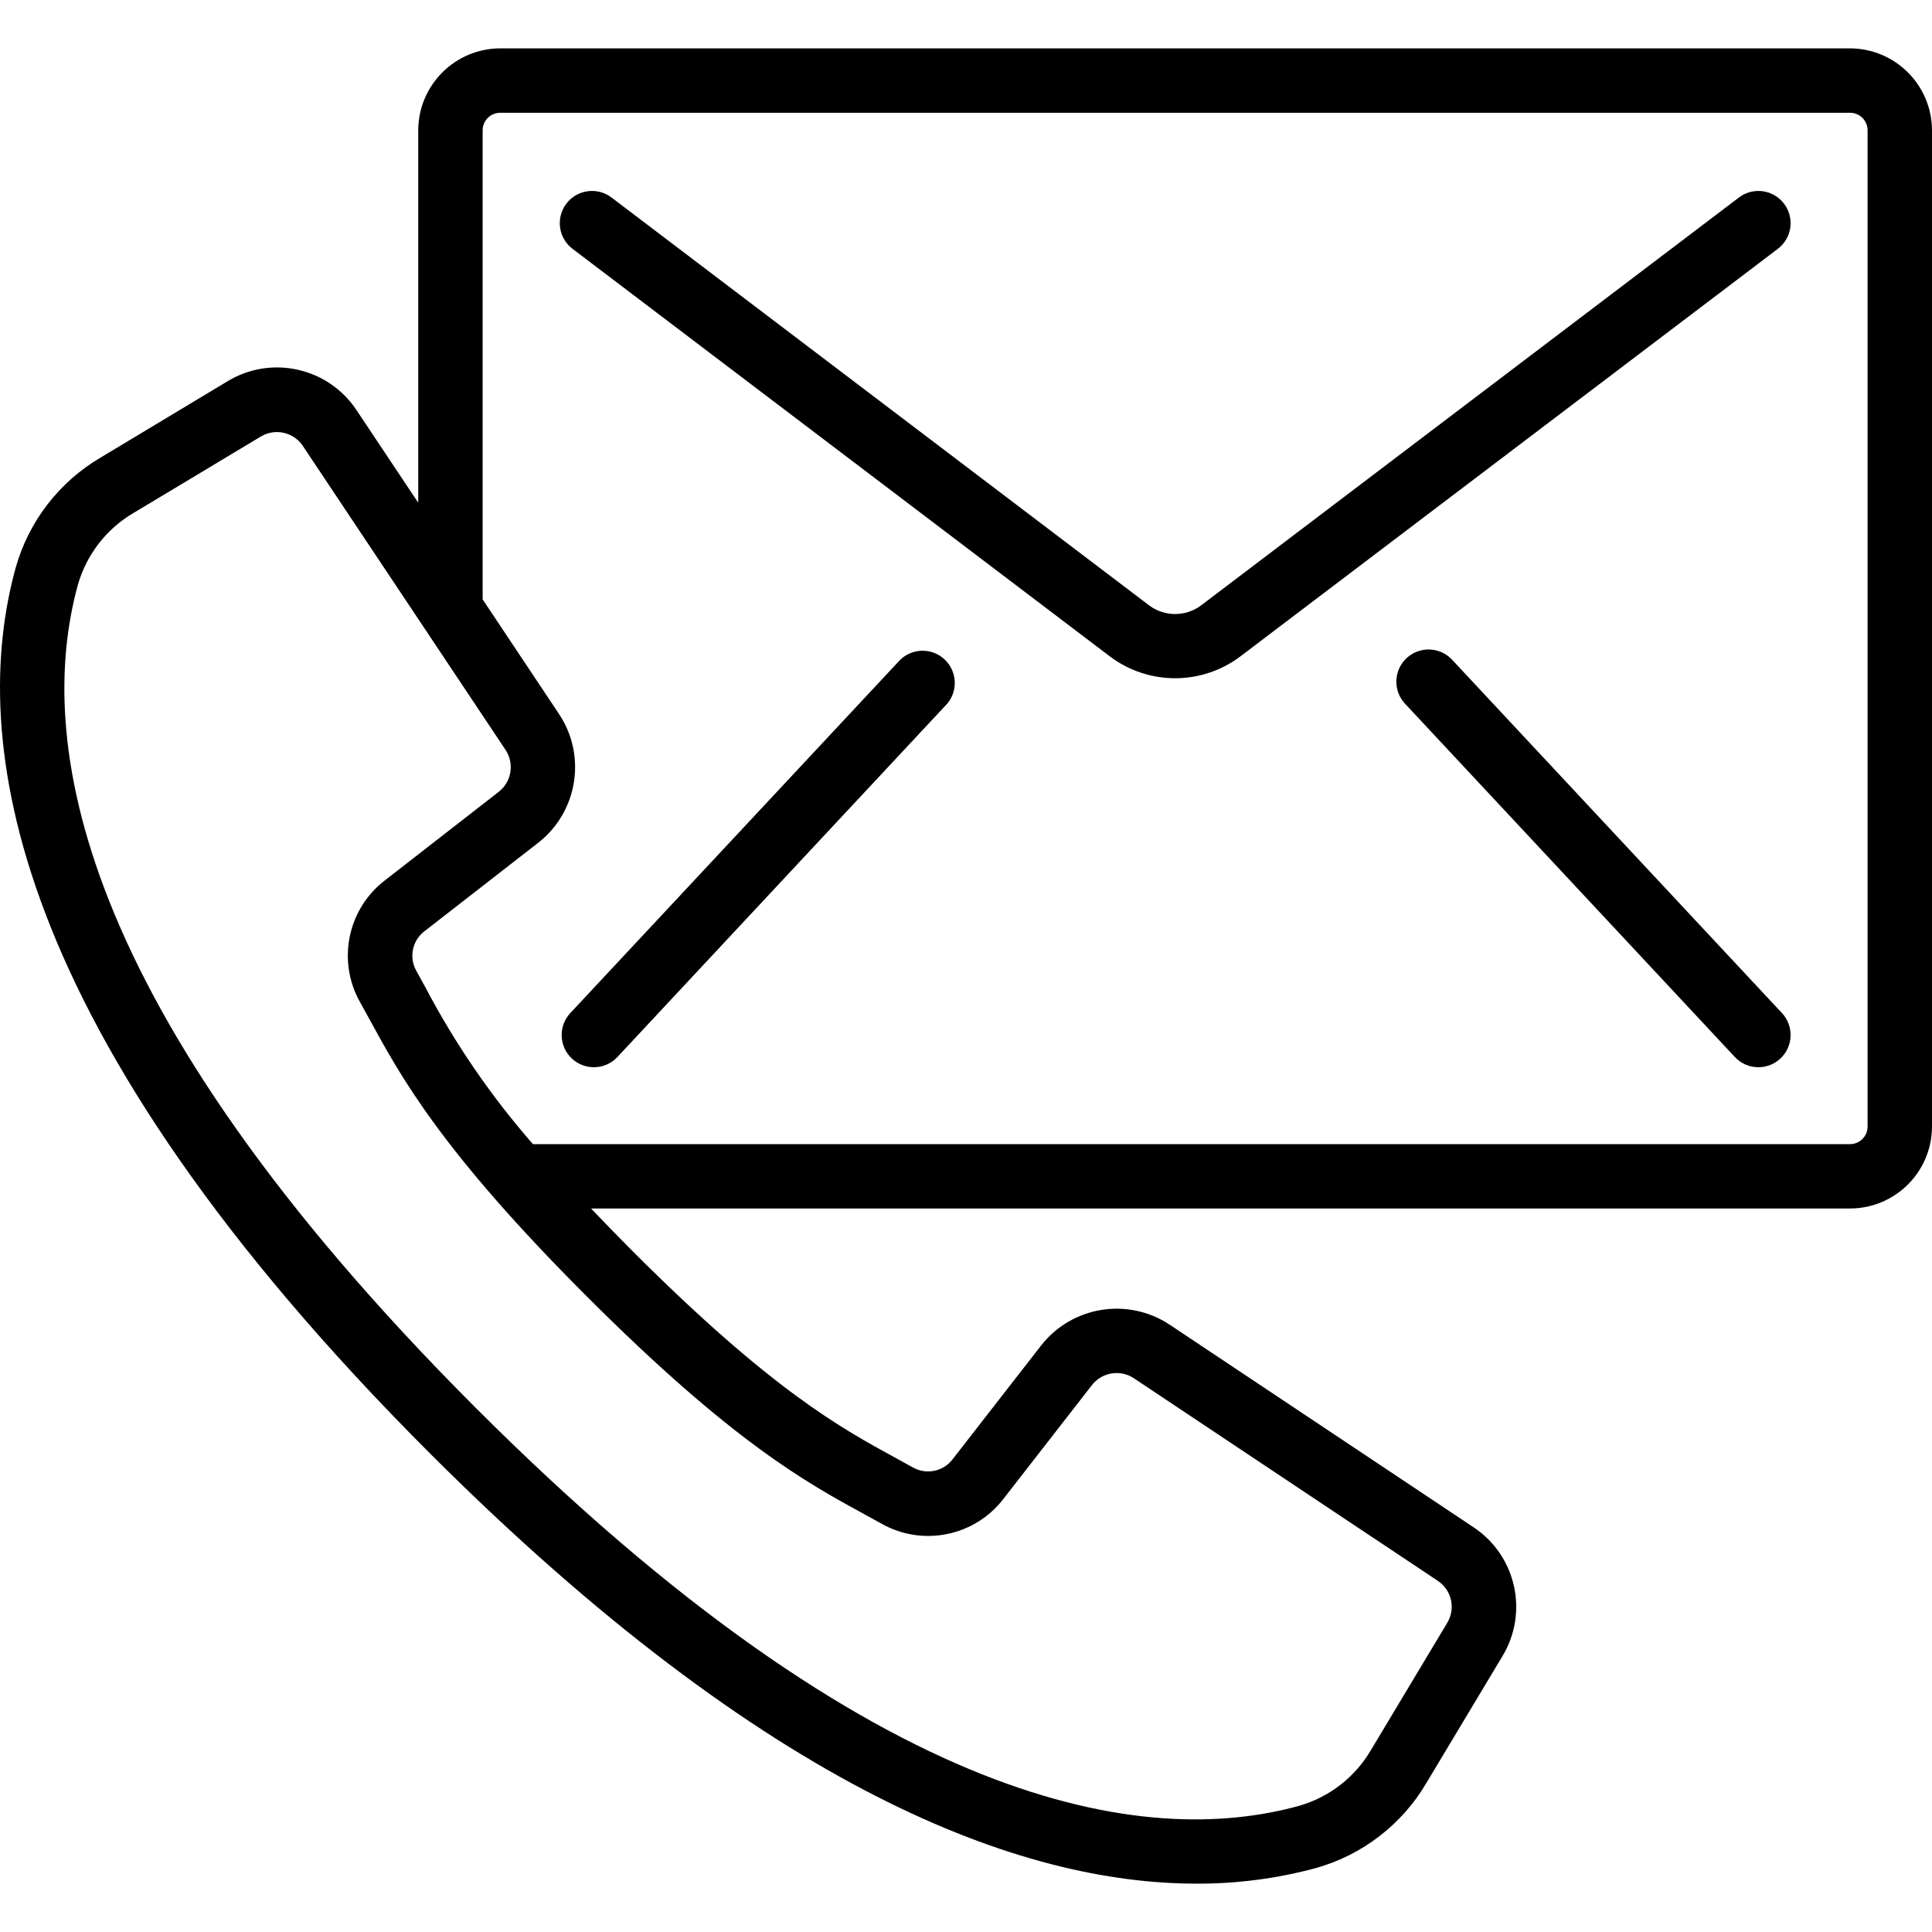
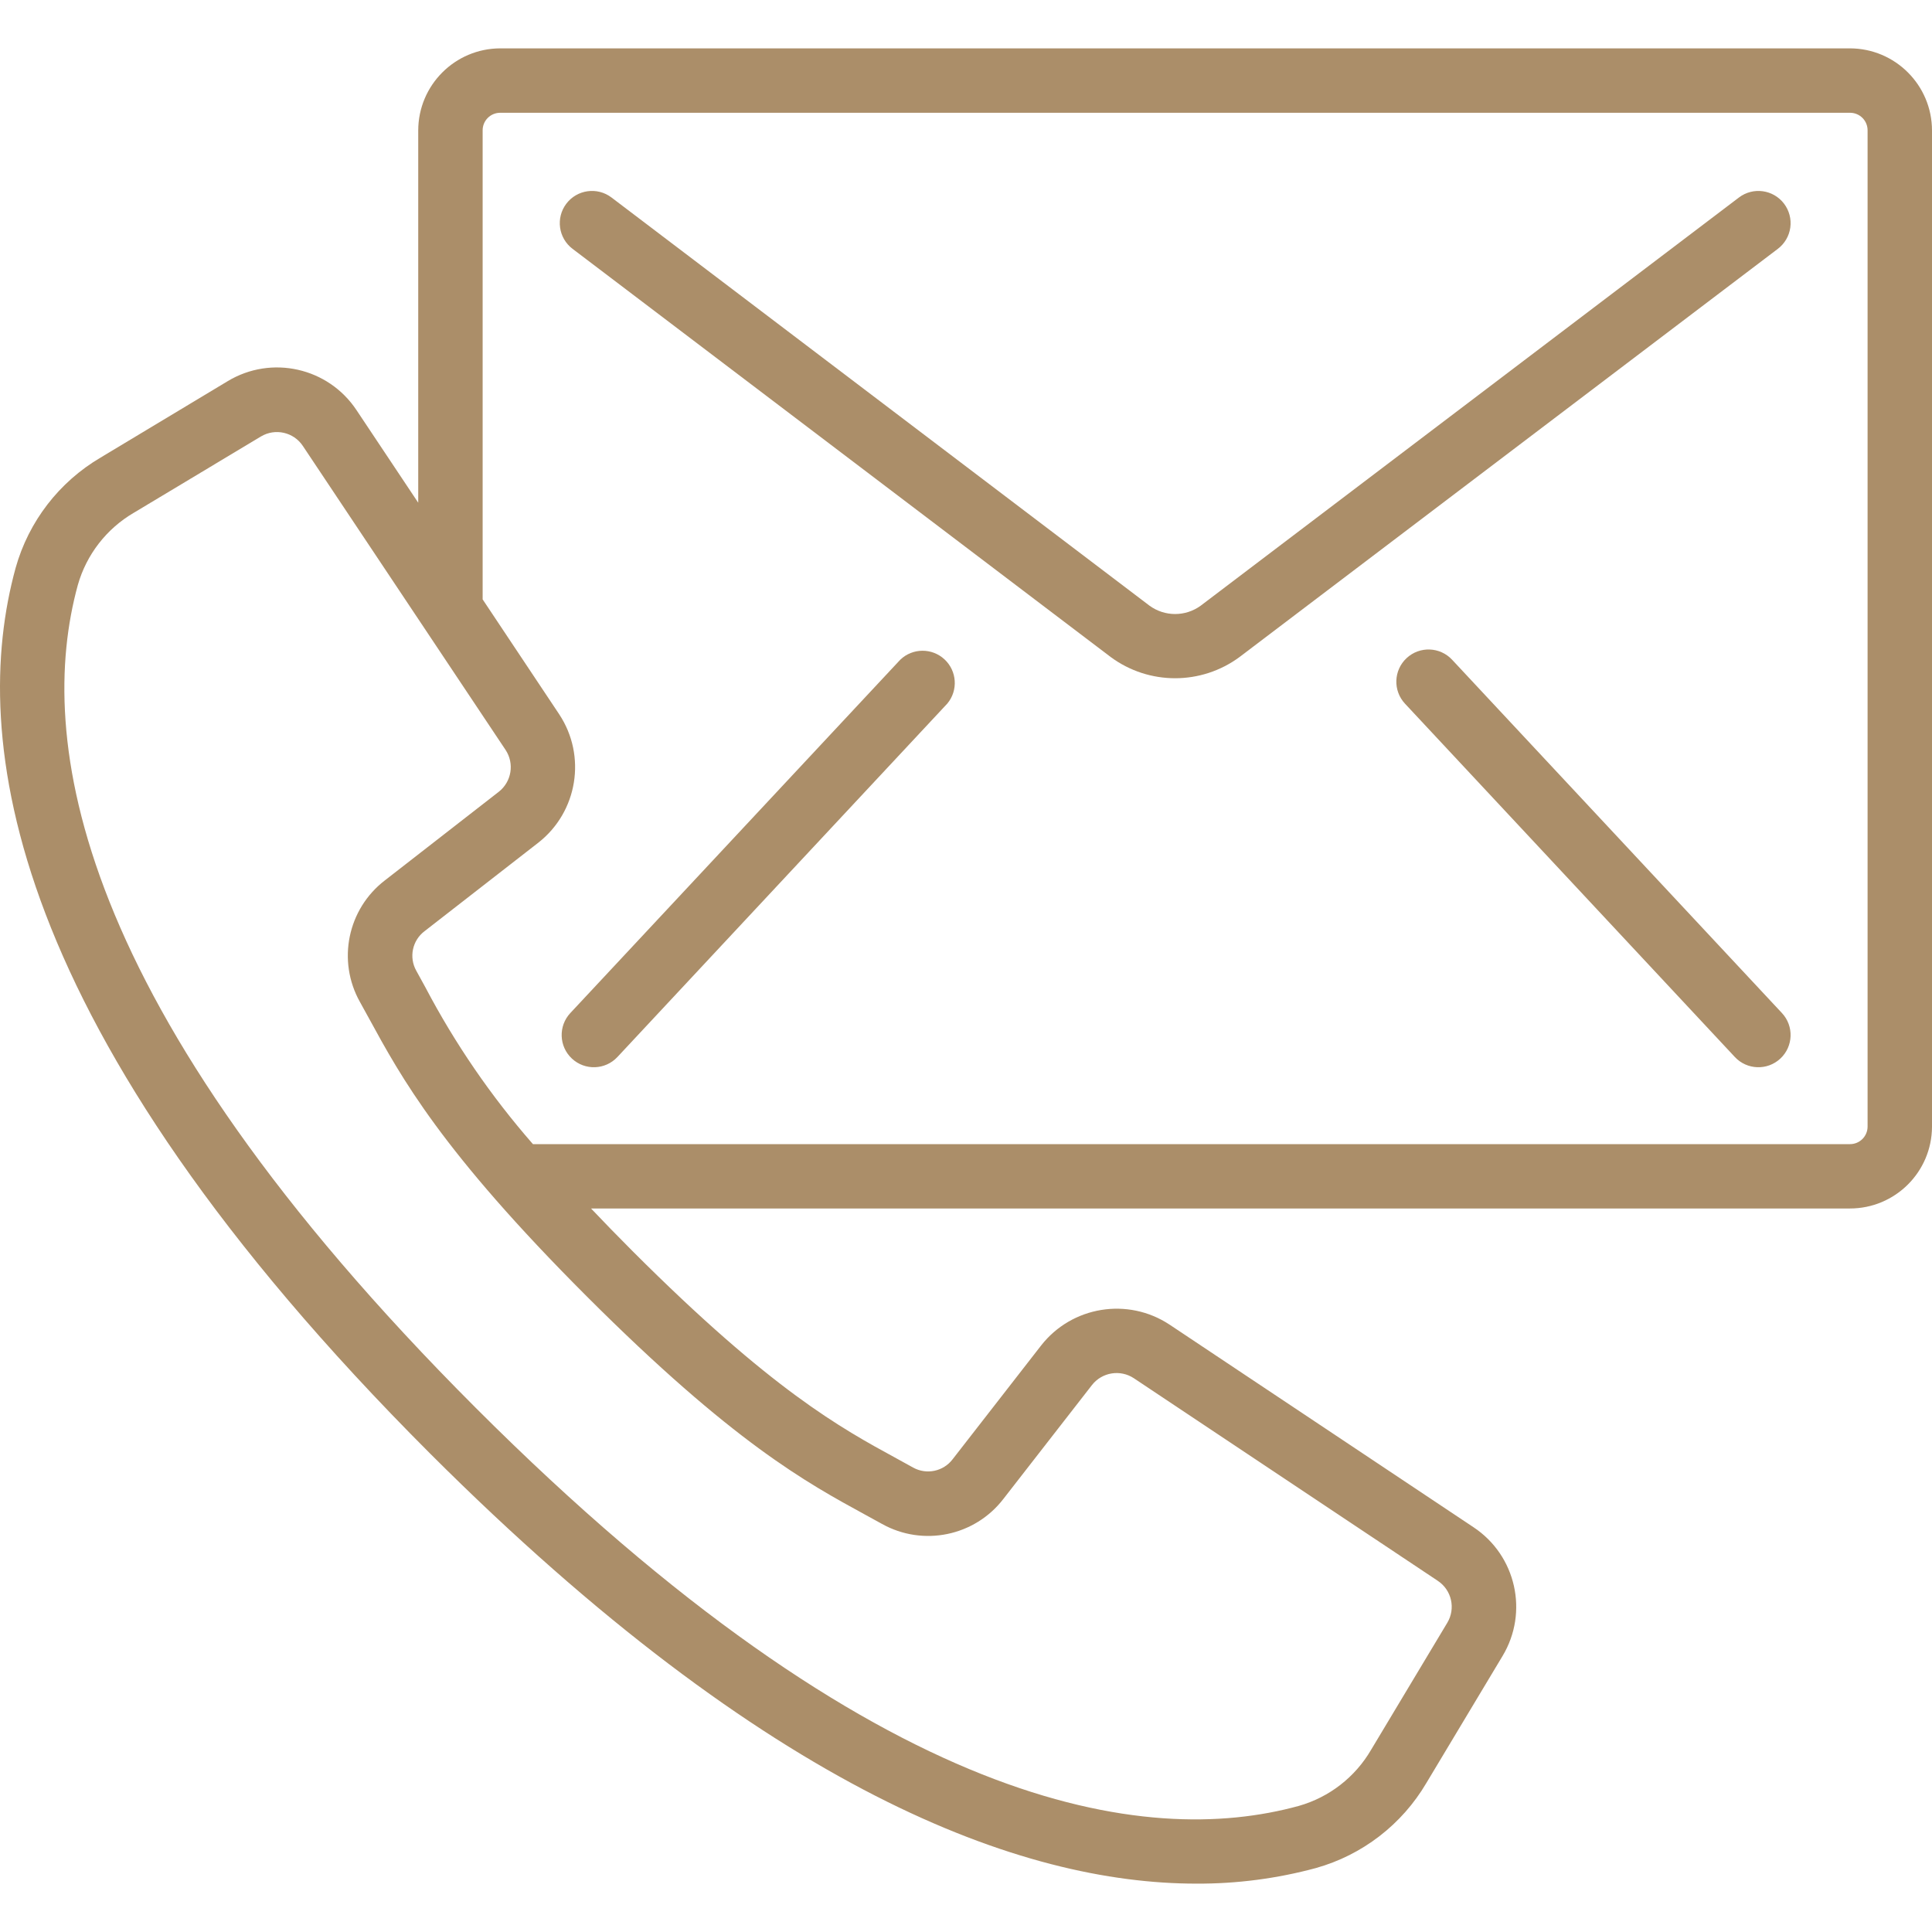
<svg xmlns="http://www.w3.org/2000/svg" version="1.1" id="Capa_1" x="0px" y="0px" viewBox="0 0 511.874 511.874" style="enable-background:new 0 0 511.874 511.874;" xml:space="preserve">
  <g>
    <g>
      <g>
-         <path d="M490.114,12.813H132.568c-12.012,0.014-21.746,9.748-21.76,21.76v98.62l-16.35-24.525     c-7.484-11.289-22.535-14.676-34.133-7.68l-33.638,20.224c-11.016,6.464-19.097,16.946-22.545,29.244     c-12.271,44.681-3.166,121.66,109.824,234.667C203.821,474.885,270.816,499.06,316.99,499.06     c10.69,0.049,21.339-1.34,31.659-4.13c12.293-3.448,22.775-11.518,29.252-22.519l20.198-33.673     c6.968-11.589,3.584-26.609-7.68-34.091l-80.546-53.692c-11.049-7.308-25.859-4.905-34.031,5.521l-23.45,30.148     c-2.451,3.226-6.897,4.166-10.445,2.21l-4.463-2.458c-14.686-8.004-32.964-17.971-69.879-54.886     c-3.994-3.994-7.612-7.731-11.008-11.307h333.517c11.982,0.009,21.713-9.676,21.76-21.658V34.573     C511.86,22.561,502.126,12.827,490.114,12.813z M229.318,401.362l4.335,2.381c10.897,6.093,24.614,3.266,32.213-6.639     l23.45-30.148c2.666-3.396,7.49-4.179,11.093-1.801l80.546,53.692c3.659,2.439,4.759,7.321,2.5,11.093l-20.198,33.673     c-4.218,7.233-11.071,12.553-19.123,14.848c-40.337,11.093-110.933,1.707-218.078-105.446S9.56,195.273,20.627,154.97     c2.293-8.051,7.61-14.903,14.839-19.123l33.673-20.207c3.773-2.254,8.652-1.155,11.093,2.5l53.717,80.546     c2.382,3.602,1.599,8.43-1.801,11.093l-30.157,23.458c-9.903,7.597-12.731,21.311-6.639,32.205l2.389,4.335     c8.533,15.65,19.14,35.123,57.805,73.779C194.212,382.213,213.677,392.828,229.318,401.362z M494.808,298.526     c-0.028,2.567-2.127,4.627-4.693,4.608H141.203c-11.083-12.674-20.64-26.604-28.476-41.506l-2.458-4.48     c-1.96-3.54-1.022-7.982,2.202-10.428l30.157-23.458c10.43-8.17,12.833-22.982,5.521-34.031l-20.275-30.43V34.573     c-0.014-1.249,0.476-2.451,1.359-3.334c0.883-0.883,2.085-1.373,3.334-1.359h357.547c1.249-0.014,2.451,0.476,3.334,1.359     c0.883,0.883,1.373,2.085,1.359,3.334V298.526z" />
-         <path d="M460.725,52.323l-142.618,108.16c-4.035,2.932-9.499,2.932-13.534,0L162.008,52.323     c-3.756-2.849-9.111-2.113-11.959,1.643c-2.849,3.756-2.113,9.111,1.643,11.959l142.583,108.151     c10.144,7.494,23.989,7.494,34.133,0L471.034,65.925c1.805-1.368,2.992-3.398,3.299-5.642c0.307-2.244-0.29-4.518-1.661-6.321     C469.824,50.213,464.478,49.48,460.725,52.323z" />
-         <path d="M238.517,174.793l-87.415,93.611c-3.214,3.447-3.025,8.848,0.422,12.062c3.447,3.214,8.848,3.025,12.062-0.422     l87.416-93.653c2.888-3.484,2.553-8.617-0.762-11.698C246.924,171.612,241.78,171.656,238.517,174.793z" />
-         <path d="M384.728,174.793c-3.214-3.447-8.614-3.637-12.062-0.422c-3.447,3.214-3.637,8.614-0.422,12.062l87.39,93.611     c3.214,3.447,8.614,3.637,12.062,0.422c3.447-3.214,3.637-8.614,0.422-12.062L384.728,174.793z" />
+         <path fill="#ab8e69" d="M490.114,12.813H132.568c-12.012,0.014-21.746,9.748-21.76,21.76v98.62l-16.35-24.525     c-7.484-11.289-22.535-14.676-34.133-7.68l-33.638,20.224c-11.016,6.464-19.097,16.946-22.545,29.244     c-12.271,44.681-3.166,121.66,109.824,234.667C203.821,474.885,270.816,499.06,316.99,499.06     c10.69,0.049,21.339-1.34,31.659-4.13c12.293-3.448,22.775-11.518,29.252-22.519l20.198-33.673     c6.968-11.589,3.584-26.609-7.68-34.091l-80.546-53.692c-11.049-7.308-25.859-4.905-34.031,5.521l-23.45,30.148     c-2.451,3.226-6.897,4.166-10.445,2.21l-4.463-2.458c-14.686-8.004-32.964-17.971-69.879-54.886     c-3.994-3.994-7.612-7.731-11.008-11.307h333.517c11.982,0.009,21.713-9.676,21.76-21.658V34.573     C511.86,22.561,502.126,12.827,490.114,12.813z M229.318,401.362l4.335,2.381c10.897,6.093,24.614,3.266,32.213-6.639     l23.45-30.148c2.666-3.396,7.49-4.179,11.093-1.801l80.546,53.692c3.659,2.439,4.759,7.321,2.5,11.093l-20.198,33.673     c-4.218,7.233-11.071,12.553-19.123,14.848c-40.337,11.093-110.933,1.707-218.078-105.446S9.56,195.273,20.627,154.97     c2.293-8.051,7.61-14.903,14.839-19.123l33.673-20.207c3.773-2.254,8.652-1.155,11.093,2.5l53.717,80.546     c2.382,3.602,1.599,8.43-1.801,11.093l-30.157,23.458c-9.903,7.597-12.731,21.311-6.639,32.205l2.389,4.335     c8.533,15.65,19.14,35.123,57.805,73.779C194.212,382.213,213.677,392.828,229.318,401.362z M494.808,298.526     c-0.028,2.567-2.127,4.627-4.693,4.608H141.203c-11.083-12.674-20.64-26.604-28.476-41.506l-2.458-4.48     c-1.96-3.54-1.022-7.982,2.202-10.428l30.157-23.458c10.43-8.17,12.833-22.982,5.521-34.031l-20.275-30.43V34.573     c-0.014-1.249,0.476-2.451,1.359-3.334c0.883-0.883,2.085-1.373,3.334-1.359h357.547c1.249-0.014,2.451,0.476,3.334,1.359     c0.883,0.883,1.373,2.085,1.359,3.334V298.526z" />
+         <path fill="#ab8e69" d="M460.725,52.323l-142.618,108.16c-4.035,2.932-9.499,2.932-13.534,0L162.008,52.323     c-3.756-2.849-9.111-2.113-11.959,1.643c-2.849,3.756-2.113,9.111,1.643,11.959l142.583,108.151     c10.144,7.494,23.989,7.494,34.133,0L471.034,65.925c1.805-1.368,2.992-3.398,3.299-5.642c0.307-2.244-0.29-4.518-1.661-6.321     C469.824,50.213,464.478,49.48,460.725,52.323z" />
+         <path fill="#ab8e69" d="M238.517,174.793l-87.415,93.611c-3.214,3.447-3.025,8.848,0.422,12.062c3.447,3.214,8.848,3.025,12.062-0.422     l87.416-93.653c2.888-3.484,2.553-8.617-0.762-11.698C246.924,171.612,241.78,171.656,238.517,174.793z" />
+         <path fill="#ab8e69" d="M384.728,174.793c-3.214-3.447-8.614-3.637-12.062-0.422c-3.447,3.214-3.637,8.614-0.422,12.062l87.39,93.611     c3.214,3.447,8.614,3.637,12.062,0.422c3.447-3.214,3.637-8.614,0.422-12.062L384.728,174.793z" />
      </g>
    </g>
  </g>
  <g>
</g>
  <g>
</g>
  <g>
</g>
  <g>
</g>
  <g>
</g>
  <g>
</g>
  <g>
</g>
  <g>
</g>
  <g>
</g>
  <g>
</g>
  <g>
</g>
  <g>
</g>
  <g>
</g>
  <g>
</g>
  <g>
</g>
</svg>
